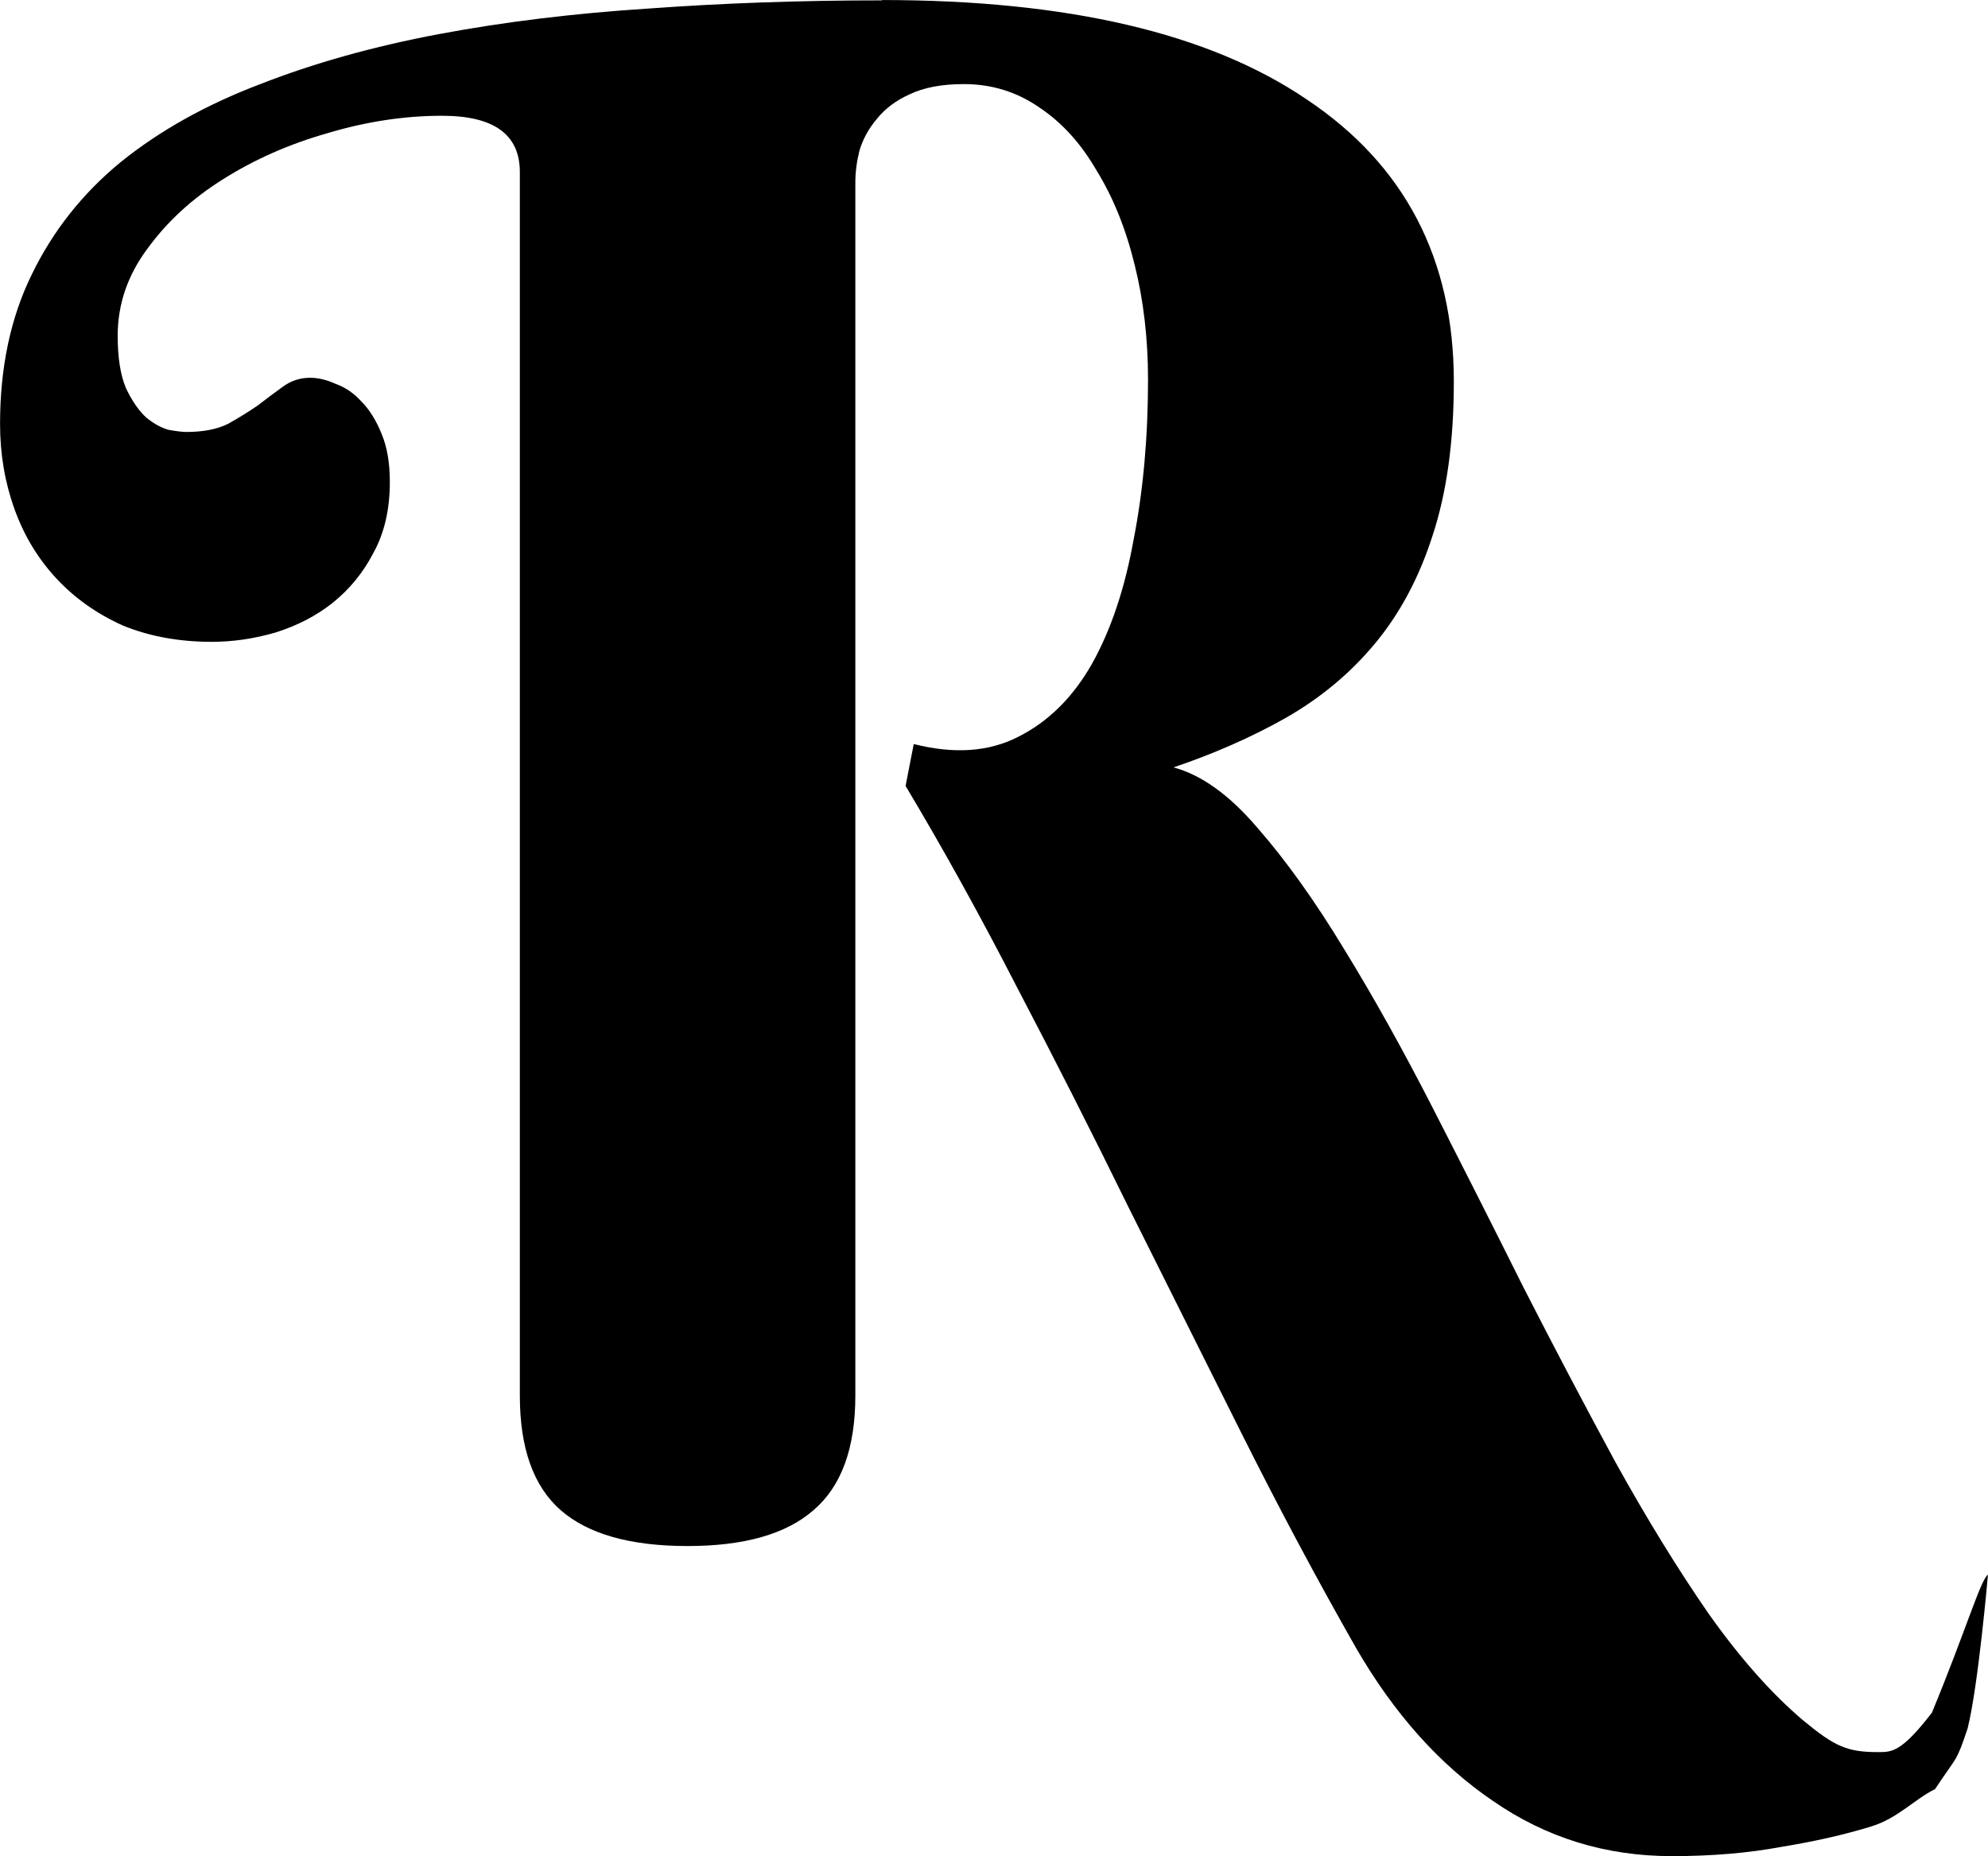
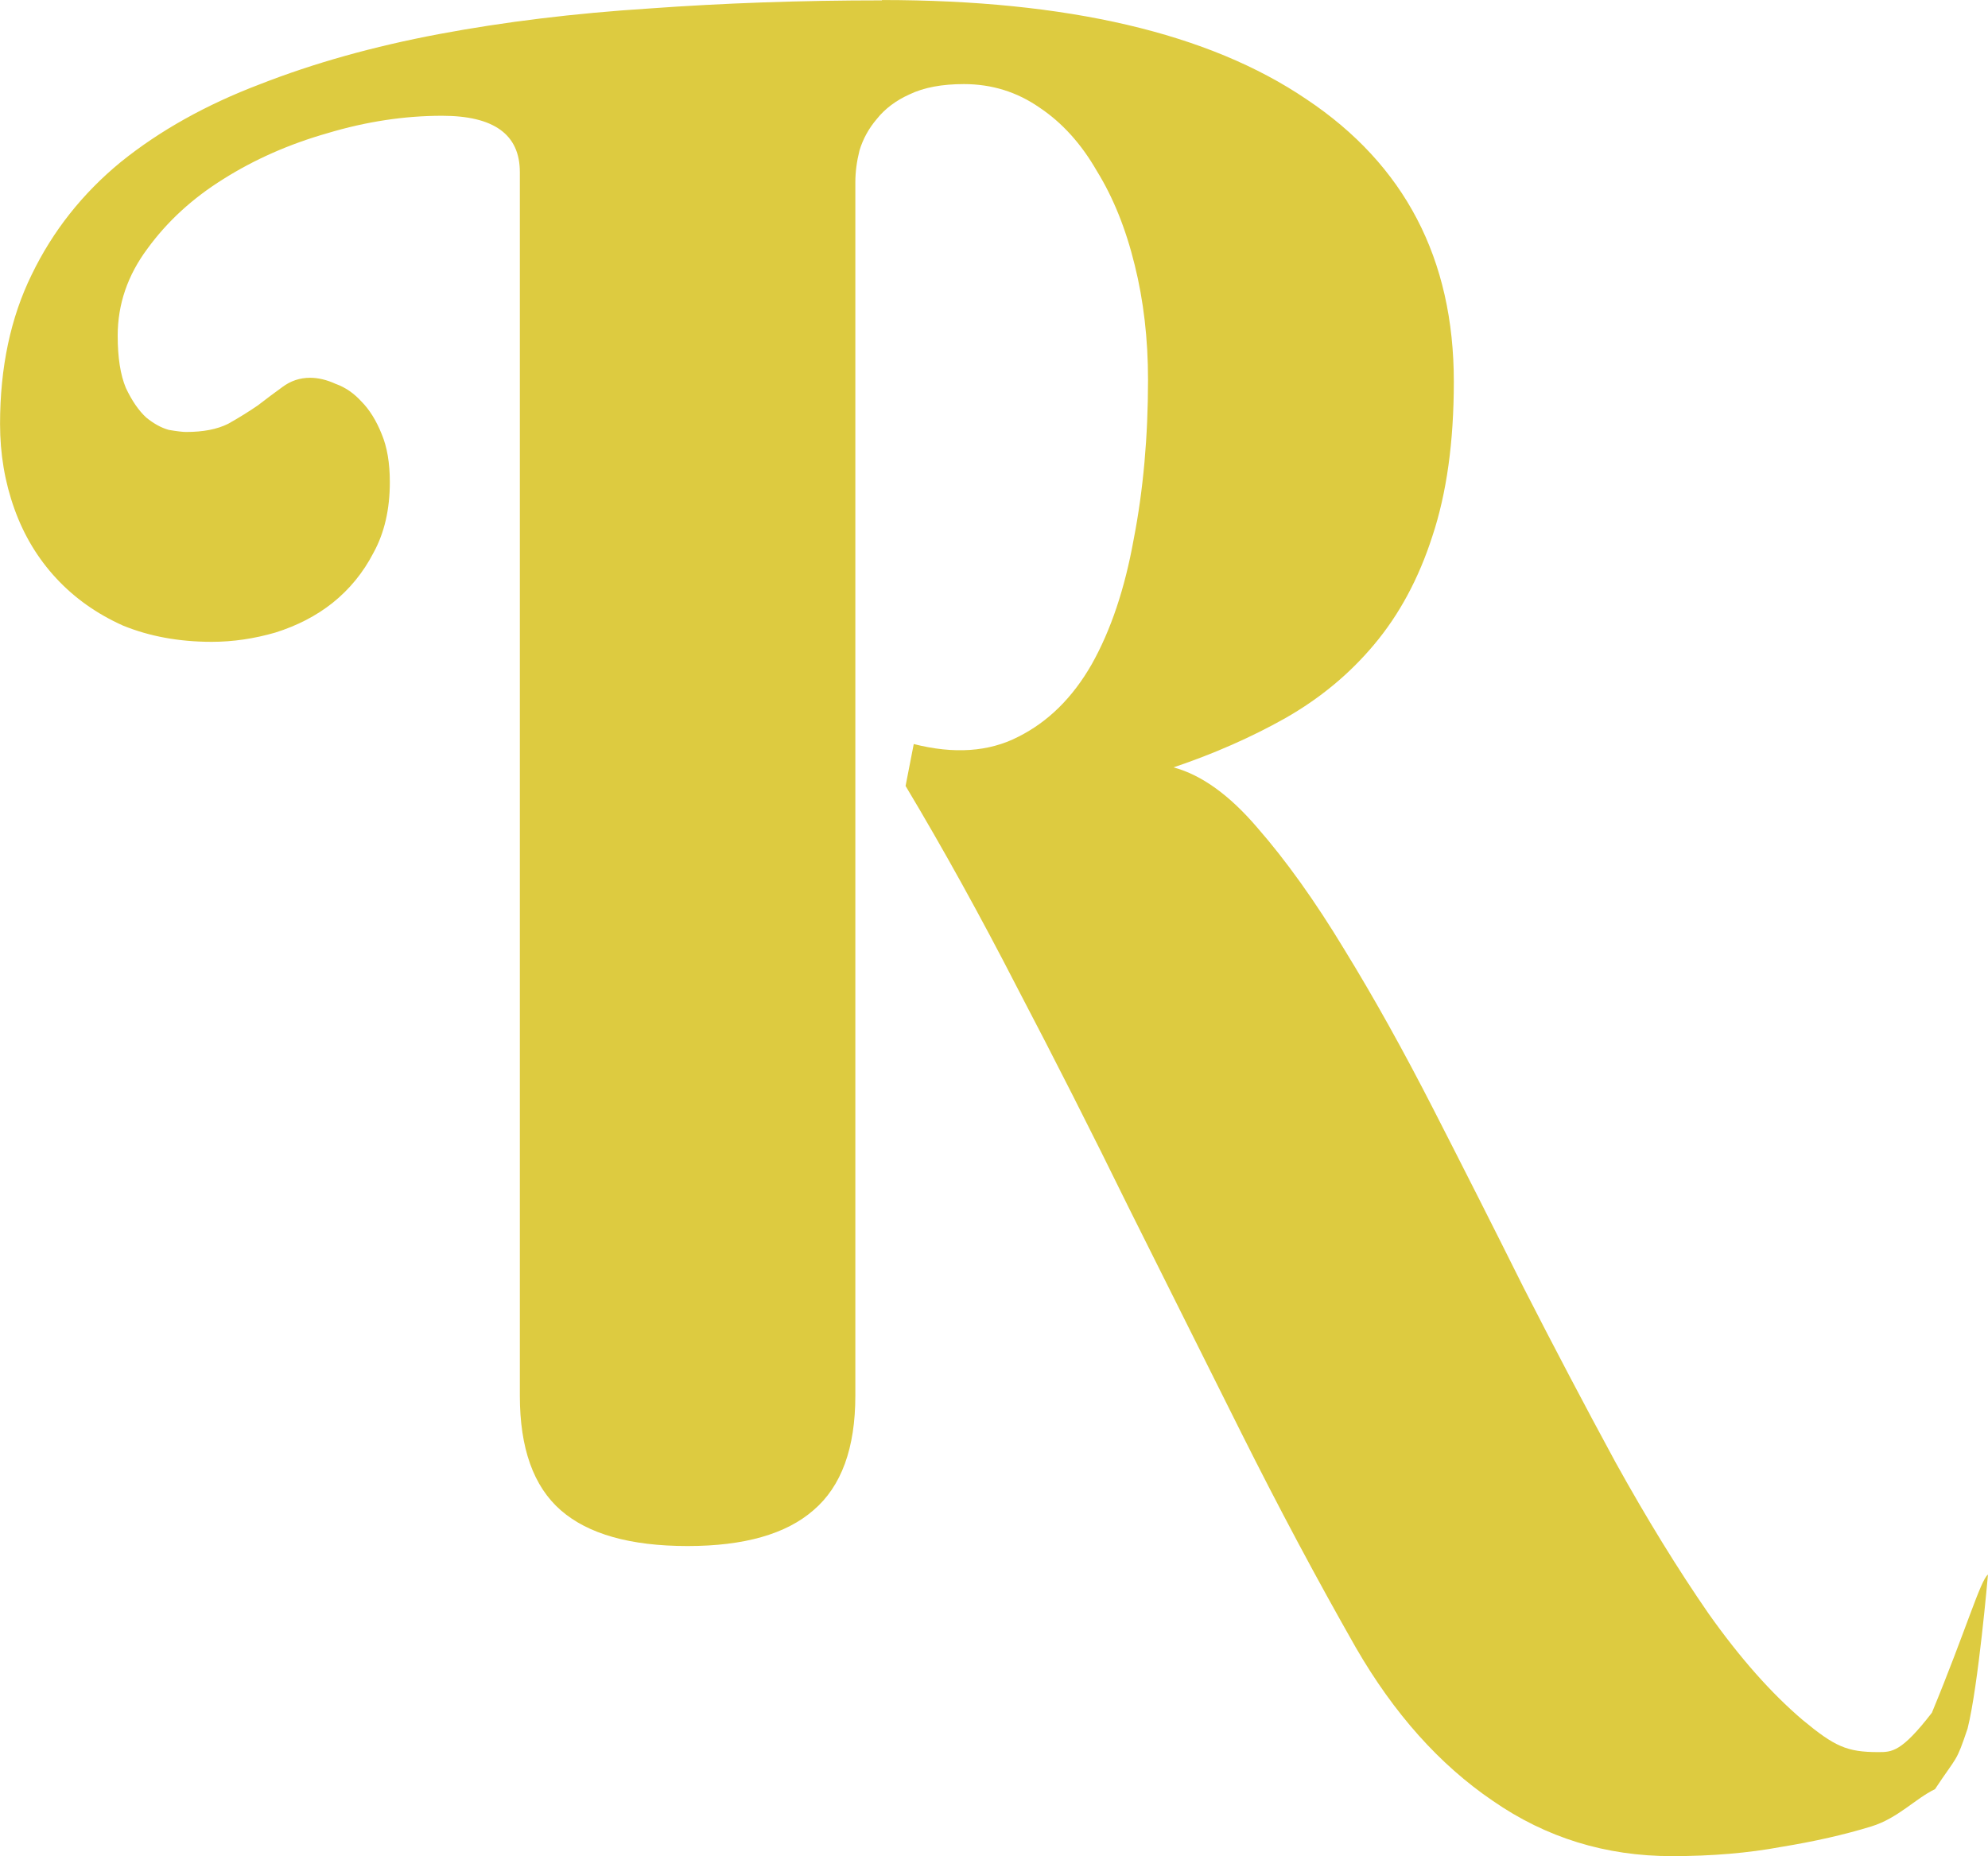
- <svg xmlns="http://www.w3.org/2000/svg" width="24.099mm" height="22.498mm" viewBox="0 0 24.099 22.498" version="1.1" id="svg8">
-   <defs id="defs2" />
+ <svg xmlns="http://www.w3.org/2000/svg" viewBox="0 0 24.099 22.498" version="1.1" id="svg8">
  <g id="layer1" transform="translate(-74.08334,-122.8216)">
    <g aria-label="R" id="text12" style="font-style:normal;font-weight:normal;font-size:10.583px;line-height:1.25;font-family:sans-serif;fill:#000000;fill-opacity:1;stroke:none;stroke-width:0.265">
-       <path d="m 84.774,122.822 c 2.249,0 3.965,0.401 5.147,1.203 1.191,0.794 1.786,1.935 1.786,3.423 0,0.728 -0.087,1.352 -0.26,1.873 -0.165,0.513 -0.401,0.951 -0.707,1.315 -0.298,0.356 -0.657,0.653 -1.079,0.893 -0.413,0.232 -0.864,0.43 -1.352,0.595 0.339,0.091 0.678,0.335 1.017,0.732 0.347,0.397 0.699,0.889 1.054,1.476 0.356,0.579 0.715,1.224 1.079,1.935 0.364,0.711 0.728,1.43 1.091,2.158 0.372,0.728 0.744,1.435 1.116,2.121 0.38,0.686 0.757,1.298 1.129,1.836 0.38,0.537 0.761,0.967 1.141,1.29 0.389,0.322 0.537,0.389 0.917,0.389 0.165,0 0.28,3.7e-4 0.649,-0.477 0.413,-0.999 0.589,-1.609 0.68,-1.675 0,0 -0.117,1.349 -0.247,1.866 -0.142,0.422 -0.12,0.32 -0.395,0.735 -0.24,0.116 -0.45,0.353 -0.772,0.452 -0.322,0.099 -0.686,0.182 -1.091,0.248 -0.397,0.074 -0.839,0.112 -1.327,0.112 -0.802,0 -1.525,-0.223 -2.17,-0.67 -0.645,-0.438 -1.199,-1.058 -1.662,-1.86 -0.471,-0.827 -0.934,-1.695 -1.389,-2.604 l -1.364,-2.729 c -0.446,-0.91 -0.897,-1.798 -1.352,-2.667 -0.446,-0.868 -0.897,-1.683 -1.352,-2.443 l 0.099,-0.508 c 0.488,0.124 0.91,0.095 1.265,-0.087 0.364,-0.182 0.661,-0.475 0.893,-0.881 0.232,-0.413 0.401,-0.918 0.508,-1.513 0.116,-0.595 0.174,-1.24 0.174,-1.935 0,-0.496 -0.054,-0.959 -0.161,-1.389 -0.107,-0.438 -0.26,-0.819 -0.459,-1.141 -0.19,-0.331 -0.422,-0.587 -0.695,-0.769 -0.273,-0.19 -0.579,-0.285 -0.918,-0.285 -0.265,0 -0.484,0.041 -0.657,0.124 -0.165,0.074 -0.298,0.174 -0.397,0.298 -0.099,0.116 -0.169,0.244 -0.211,0.384 -0.033,0.132 -0.05,0.26 -0.05,0.384 v 14.709 c 0,0.637 -0.169,1.1 -0.508,1.389 -0.331,0.289 -0.839,0.434 -1.525,0.434 -0.695,0 -1.207,-0.145 -1.538,-0.434 -0.331,-0.289 -0.496,-0.752 -0.496,-1.389 v -14.833 c 0,-0.455 -0.314,-0.682 -0.943,-0.682 -0.455,0 -0.918,0.07 -1.389,0.211 -0.463,0.132 -0.885,0.318 -1.265,0.558 -0.372,0.232 -0.678,0.513 -0.918,0.843 -0.24,0.322 -0.36,0.674 -0.36,1.054 0,0.265 0.033,0.475 0.099,0.633 0.074,0.157 0.157,0.277 0.248,0.36 0.091,0.074 0.182,0.124 0.273,0.149 0.099,0.017 0.169,0.025 0.211,0.025 0.207,0 0.376,-0.033 0.508,-0.099 0.132,-0.074 0.252,-0.149 0.36,-0.223 0.107,-0.083 0.207,-0.157 0.298,-0.223 0.099,-0.074 0.211,-0.112 0.335,-0.112 0.099,0 0.203,0.025 0.31,0.074 0.116,0.041 0.219,0.112 0.31,0.211 0.099,0.099 0.182,0.232 0.248,0.397 0.066,0.157 0.099,0.351 0.099,0.583 0,0.331 -0.066,0.616 -0.198,0.856 -0.124,0.24 -0.289,0.442 -0.496,0.608 -0.198,0.157 -0.43,0.277 -0.695,0.36 -0.256,0.074 -0.513,0.112 -0.769,0.112 -0.397,0 -0.757,-0.066 -1.079,-0.198 -0.314,-0.141 -0.583,-0.331 -0.806,-0.571 -0.223,-0.24 -0.393,-0.521 -0.508,-0.843 -0.116,-0.322 -0.174,-0.666 -0.174,-1.029 0,-0.686 0.128,-1.29 0.384,-1.811 0.256,-0.529 0.616,-0.984 1.079,-1.364 0.471,-0.38 1.034,-0.695 1.687,-0.943 0.653,-0.256 1.377,-0.459 2.17,-0.608 0.794,-0.149 1.641,-0.252 2.542,-0.31 0.91,-0.066 1.852,-0.099 2.828,-0.099 z" style="font-style:normal;font-variant:normal;font-weight:normal;font-stretch:normal;font-size:25.4px;font-family:'Berkshire Swash';-inkscape-font-specification:'Berkshire Swash';stroke-width:0.265" id="path14" />
+       <path fill="hsl(53, 70%, 56%)" d="m 84.774,122.822 c 2.249,0 3.965,0.401 5.147,1.203 1.191,0.794 1.786,1.935 1.786,3.423 0,0.728 -0.087,1.352 -0.26,1.873 -0.165,0.513 -0.401,0.951 -0.707,1.315 -0.298,0.356 -0.657,0.653 -1.079,0.893 -0.413,0.232 -0.864,0.43 -1.352,0.595 0.339,0.091 0.678,0.335 1.017,0.732 0.347,0.397 0.699,0.889 1.054,1.476 0.356,0.579 0.715,1.224 1.079,1.935 0.364,0.711 0.728,1.43 1.091,2.158 0.372,0.728 0.744,1.435 1.116,2.121 0.38,0.686 0.757,1.298 1.129,1.836 0.38,0.537 0.761,0.967 1.141,1.29 0.389,0.322 0.537,0.389 0.917,0.389 0.165,0 0.28,3.7e-4 0.649,-0.477 0.413,-0.999 0.589,-1.609 0.68,-1.675 0,0 -0.117,1.349 -0.247,1.866 -0.142,0.422 -0.12,0.32 -0.395,0.735 -0.24,0.116 -0.45,0.353 -0.772,0.452 -0.322,0.099 -0.686,0.182 -1.091,0.248 -0.397,0.074 -0.839,0.112 -1.327,0.112 -0.802,0 -1.525,-0.223 -2.17,-0.67 -0.645,-0.438 -1.199,-1.058 -1.662,-1.86 -0.471,-0.827 -0.934,-1.695 -1.389,-2.604 l -1.364,-2.729 c -0.446,-0.91 -0.897,-1.798 -1.352,-2.667 -0.446,-0.868 -0.897,-1.683 -1.352,-2.443 l 0.099,-0.508 c 0.488,0.124 0.91,0.095 1.265,-0.087 0.364,-0.182 0.661,-0.475 0.893,-0.881 0.232,-0.413 0.401,-0.918 0.508,-1.513 0.116,-0.595 0.174,-1.24 0.174,-1.935 0,-0.496 -0.054,-0.959 -0.161,-1.389 -0.107,-0.438 -0.26,-0.819 -0.459,-1.141 -0.19,-0.331 -0.422,-0.587 -0.695,-0.769 -0.273,-0.19 -0.579,-0.285 -0.918,-0.285 -0.265,0 -0.484,0.041 -0.657,0.124 -0.165,0.074 -0.298,0.174 -0.397,0.298 -0.099,0.116 -0.169,0.244 -0.211,0.384 -0.033,0.132 -0.05,0.26 -0.05,0.384 v 14.709 c 0,0.637 -0.169,1.1 -0.508,1.389 -0.331,0.289 -0.839,0.434 -1.525,0.434 -0.695,0 -1.207,-0.145 -1.538,-0.434 -0.331,-0.289 -0.496,-0.752 -0.496,-1.389 v -14.833 c 0,-0.455 -0.314,-0.682 -0.943,-0.682 -0.455,0 -0.918,0.07 -1.389,0.211 -0.463,0.132 -0.885,0.318 -1.265,0.558 -0.372,0.232 -0.678,0.513 -0.918,0.843 -0.24,0.322 -0.36,0.674 -0.36,1.054 0,0.265 0.033,0.475 0.099,0.633 0.074,0.157 0.157,0.277 0.248,0.36 0.091,0.074 0.182,0.124 0.273,0.149 0.099,0.017 0.169,0.025 0.211,0.025 0.207,0 0.376,-0.033 0.508,-0.099 0.132,-0.074 0.252,-0.149 0.36,-0.223 0.107,-0.083 0.207,-0.157 0.298,-0.223 0.099,-0.074 0.211,-0.112 0.335,-0.112 0.099,0 0.203,0.025 0.31,0.074 0.116,0.041 0.219,0.112 0.31,0.211 0.099,0.099 0.182,0.232 0.248,0.397 0.066,0.157 0.099,0.351 0.099,0.583 0,0.331 -0.066,0.616 -0.198,0.856 -0.124,0.24 -0.289,0.442 -0.496,0.608 -0.198,0.157 -0.43,0.277 -0.695,0.36 -0.256,0.074 -0.513,0.112 -0.769,0.112 -0.397,0 -0.757,-0.066 -1.079,-0.198 -0.314,-0.141 -0.583,-0.331 -0.806,-0.571 -0.223,-0.24 -0.393,-0.521 -0.508,-0.843 -0.116,-0.322 -0.174,-0.666 -0.174,-1.029 0,-0.686 0.128,-1.29 0.384,-1.811 0.256,-0.529 0.616,-0.984 1.079,-1.364 0.471,-0.38 1.034,-0.695 1.687,-0.943 0.653,-0.256 1.377,-0.459 2.17,-0.608 0.794,-0.149 1.641,-0.252 2.542,-0.31 0.91,-0.066 1.852,-0.099 2.828,-0.099 z" style="font-style:normal;font-variant:normal;font-weight:normal;font-stretch:normal;font-size:25.4px;font-family:'Berkshire Swash';-inkscape-font-specification:'Berkshire Swash';stroke-width:0.265" id="path14" />
    </g>
  </g>
</svg>
